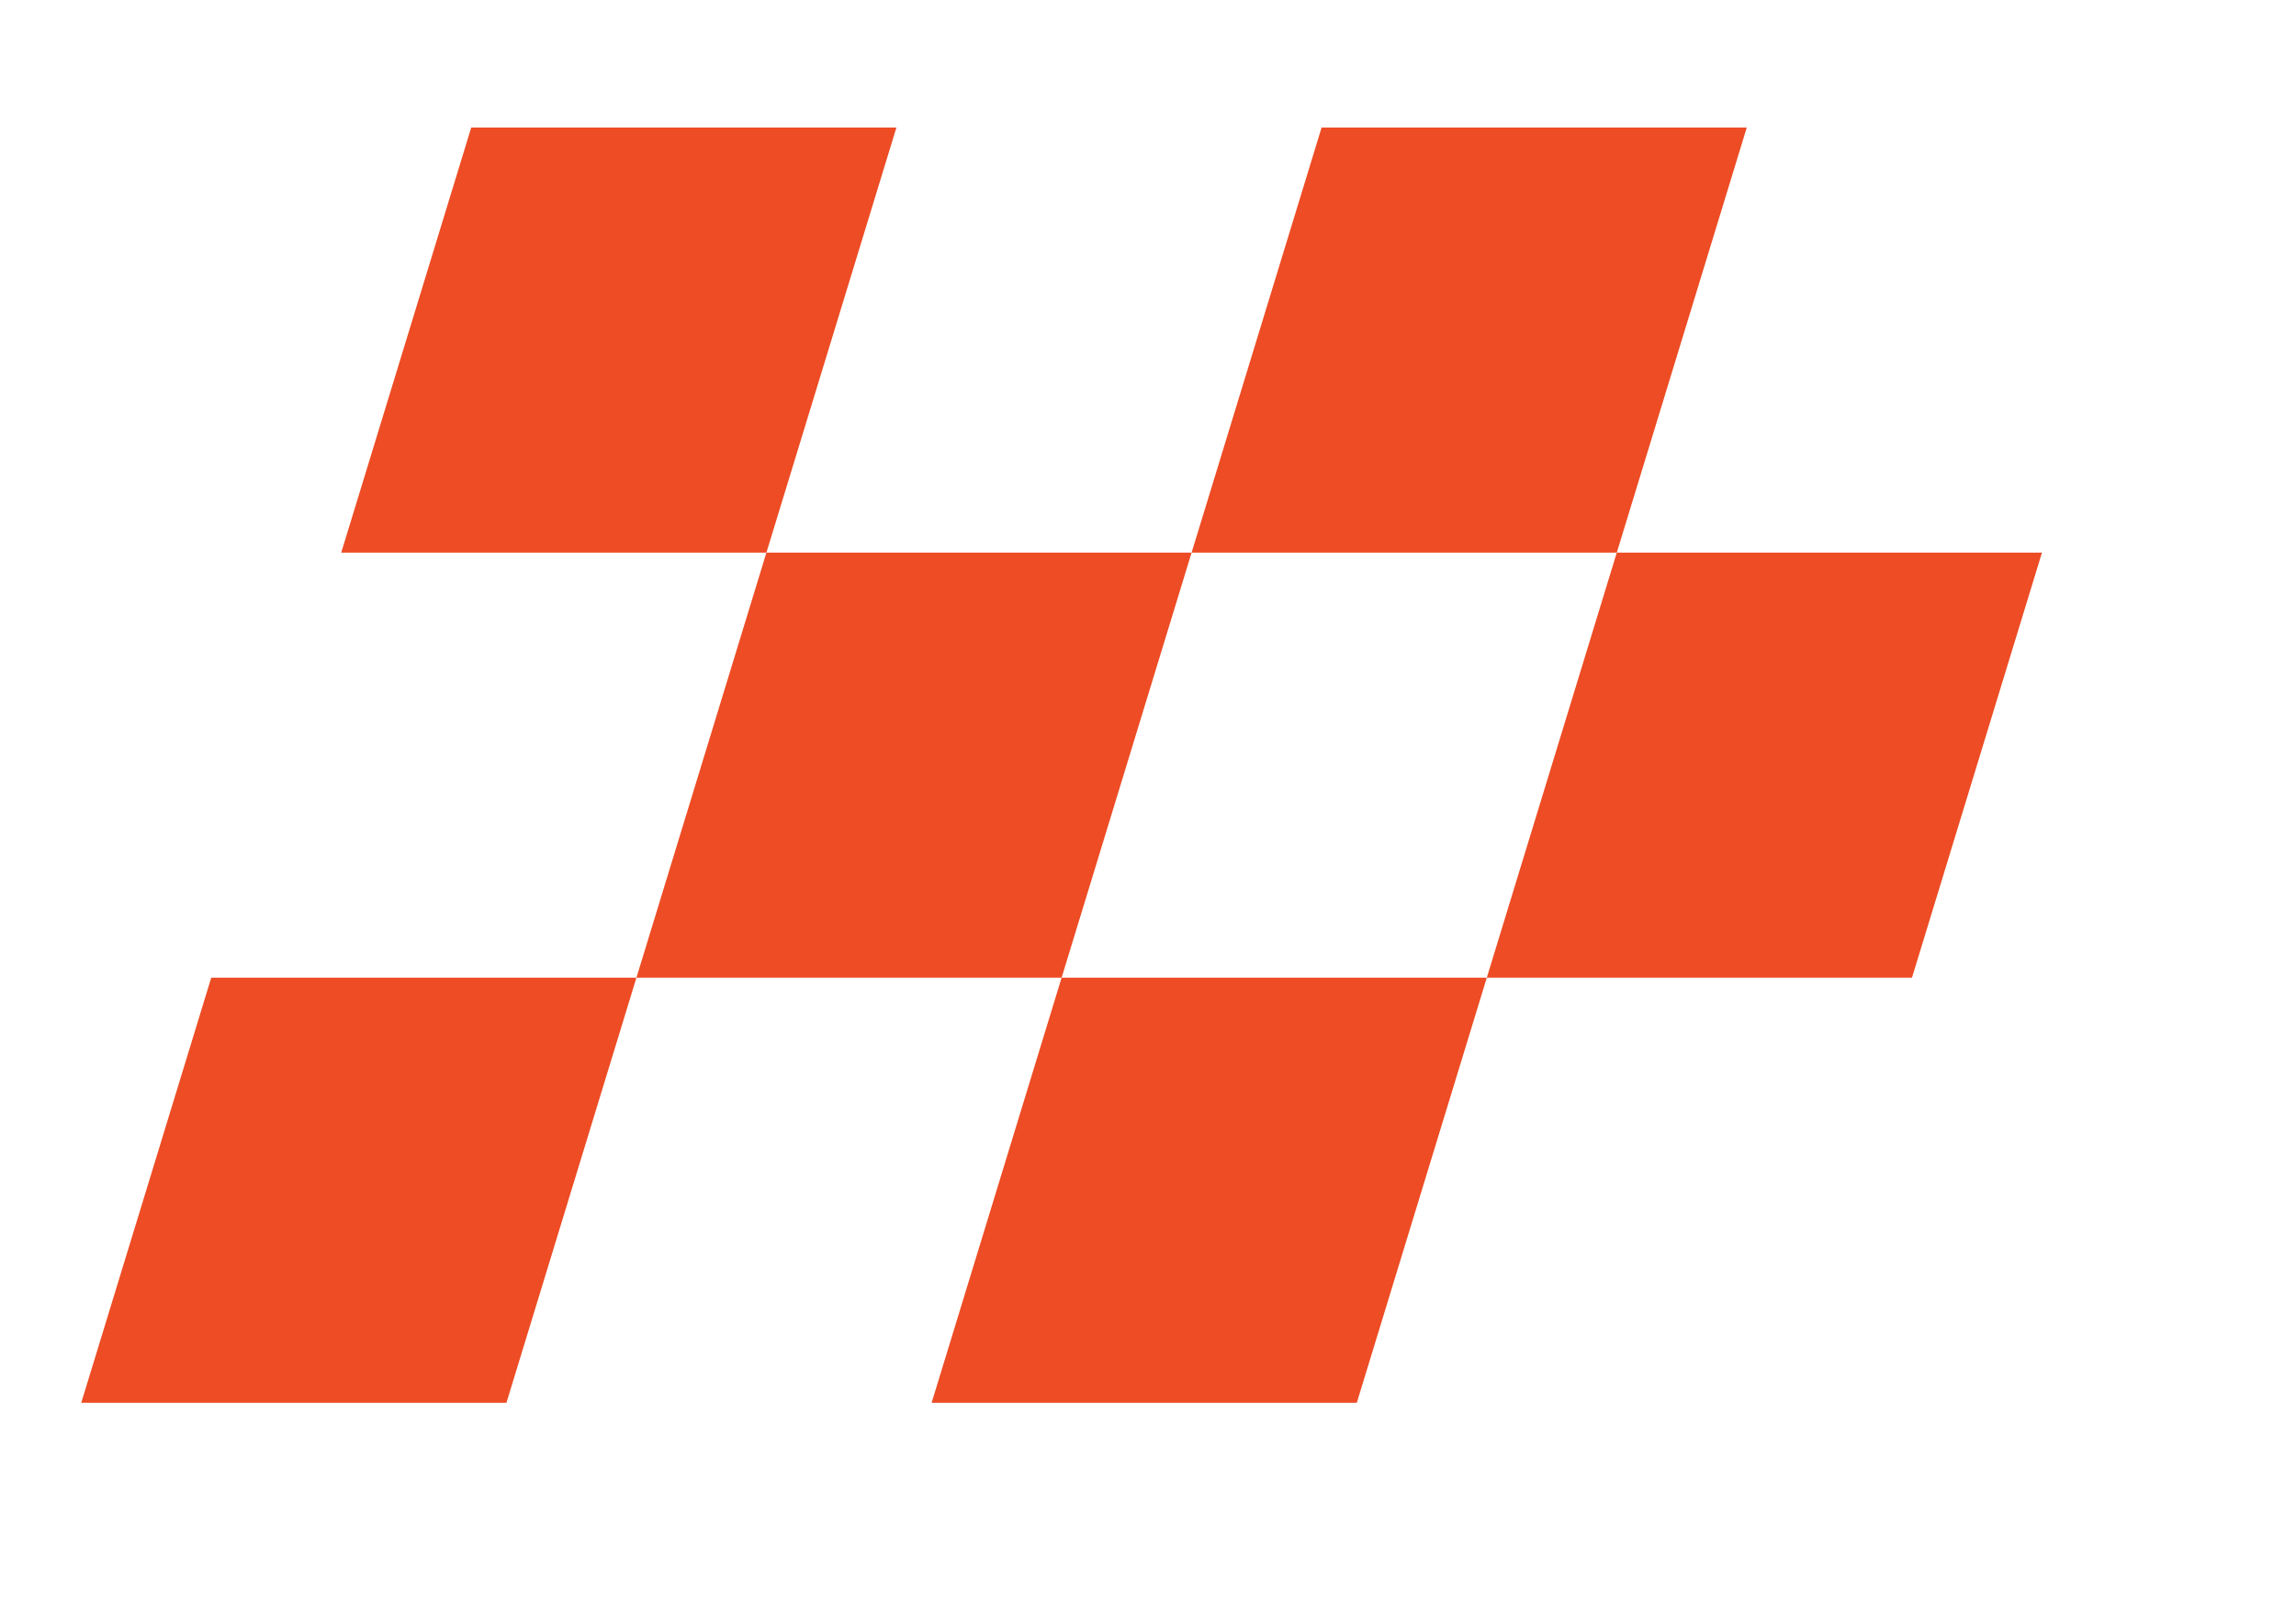
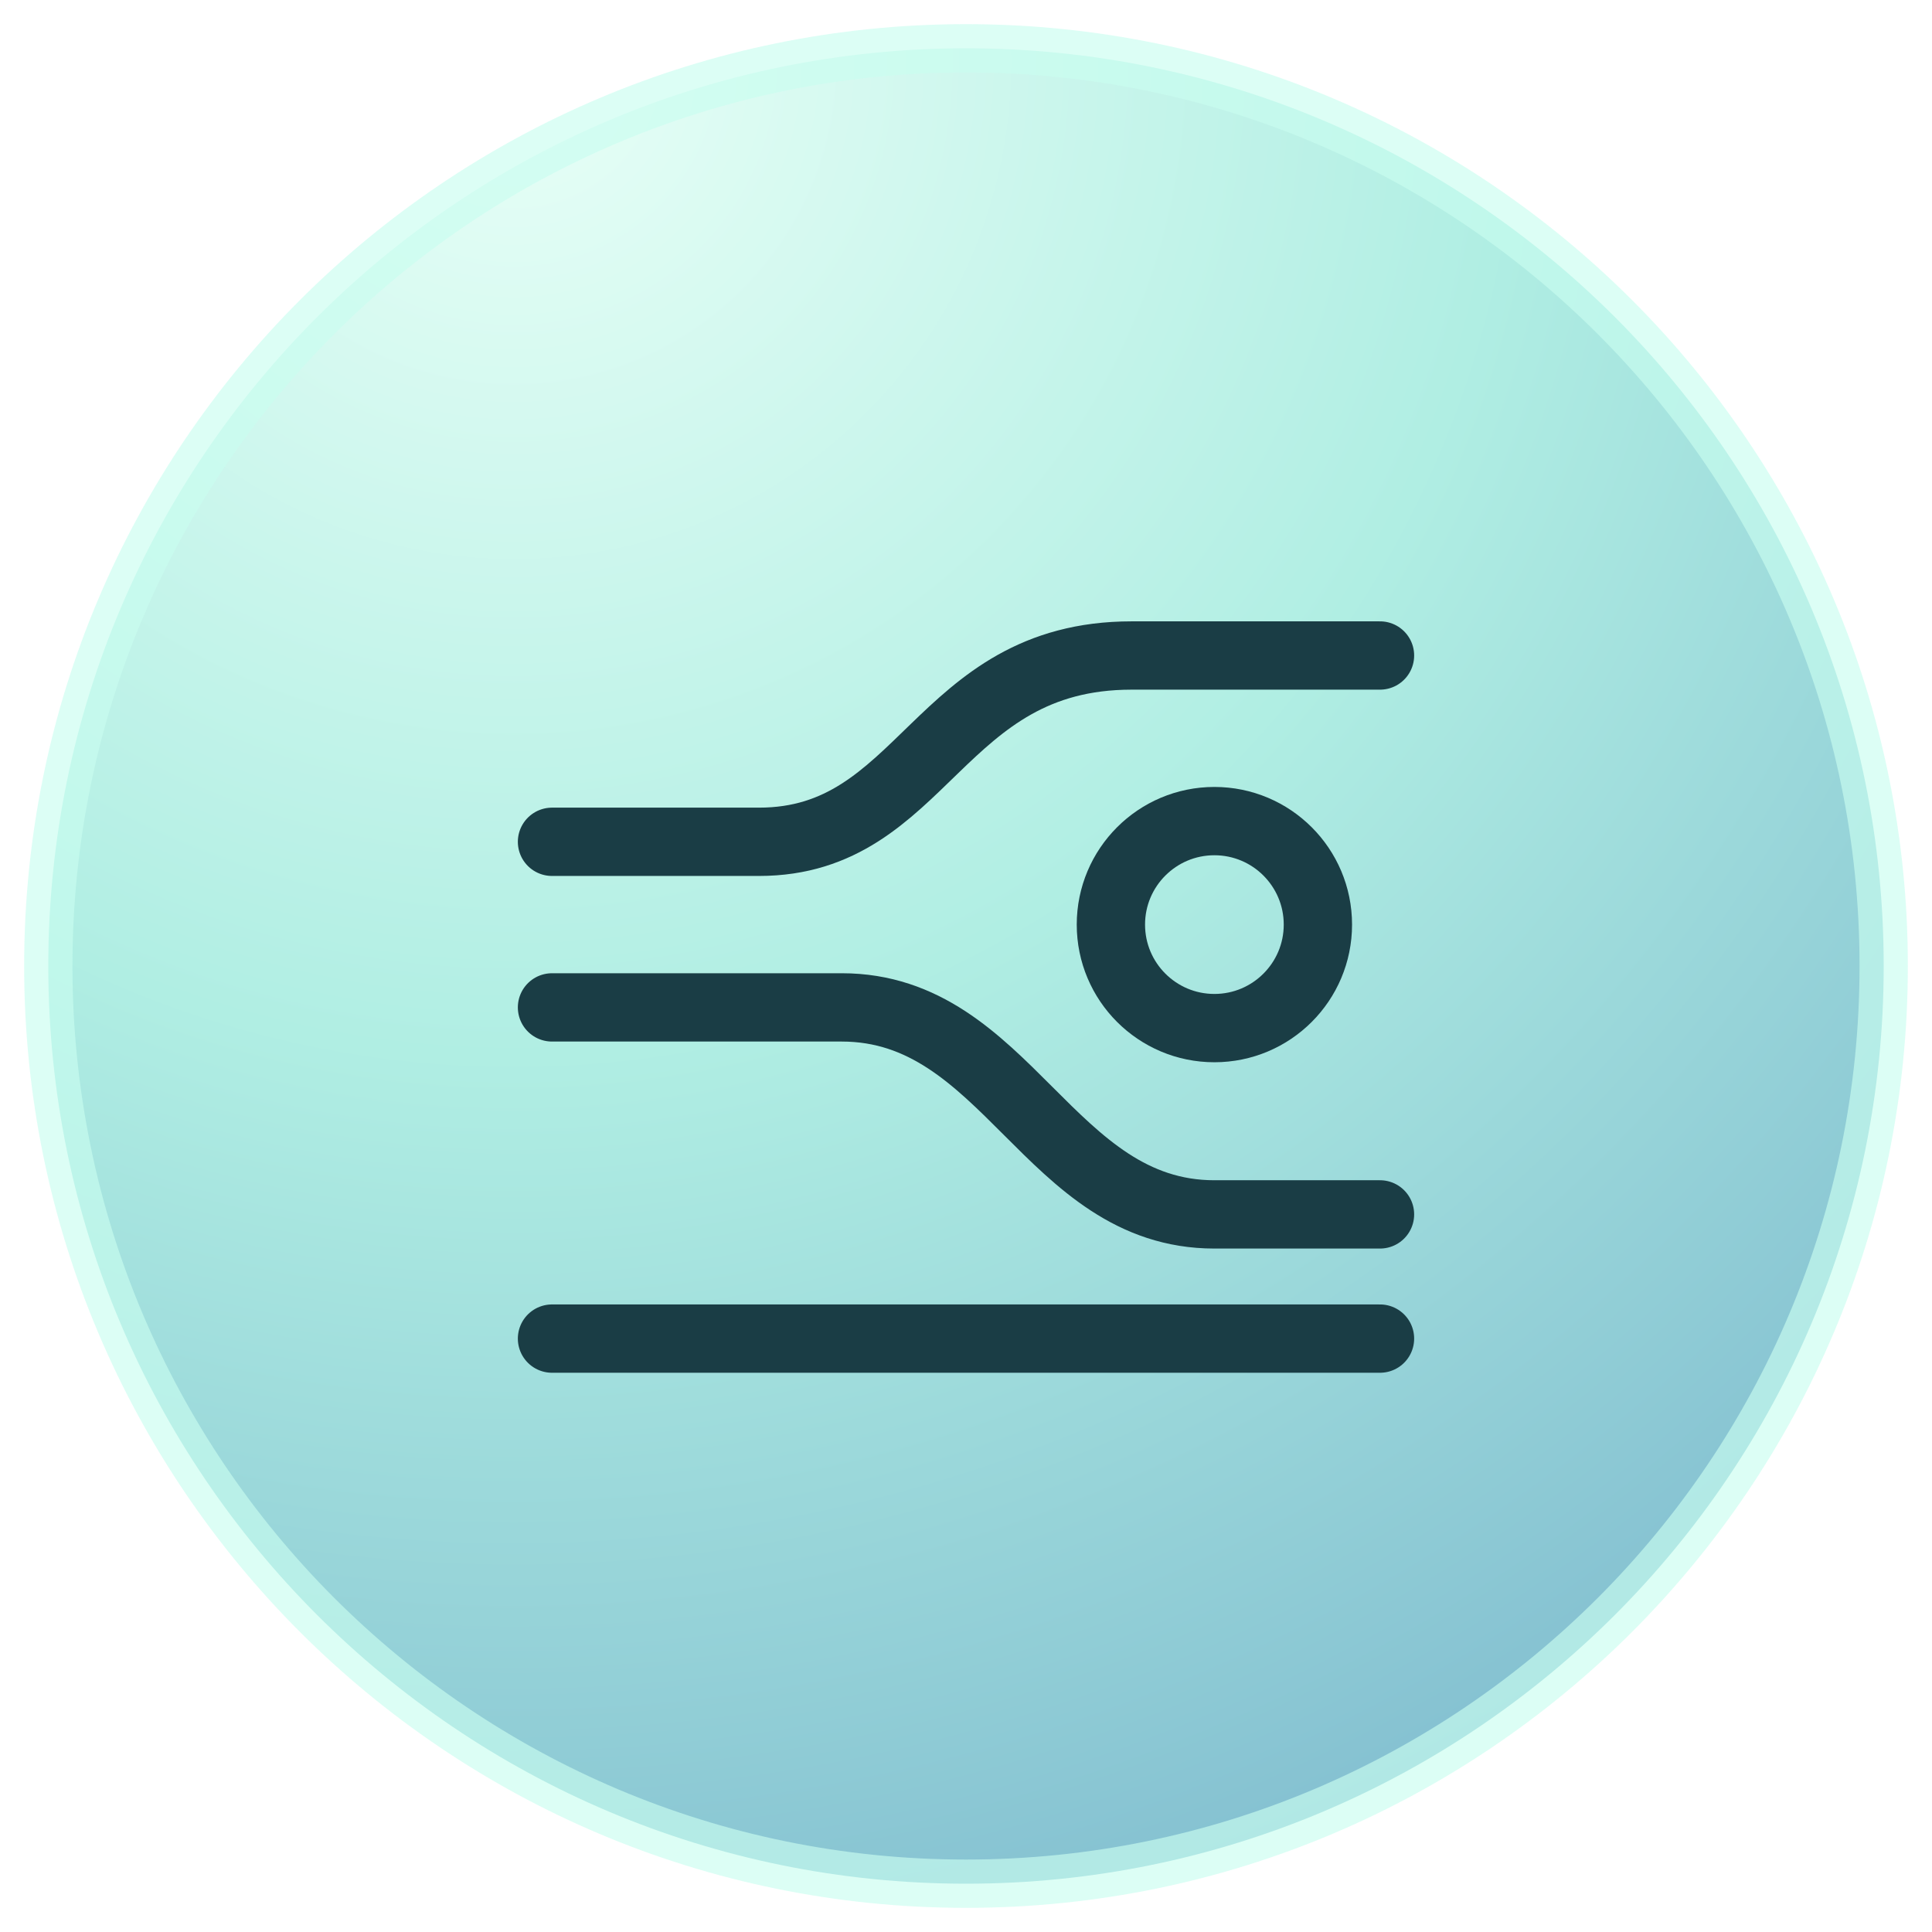
- <svg xmlns="http://www.w3.org/2000/svg" viewBox="0 0 54 38">
-   <g transform="skewX(-17) translate(12 0)">
-     <path fill="#ed4c24" d="M0 3h10v10H0zm20 0h10v10H20zM10 13h10v10H10zm20 0h10v10H30zM0 23h10v10H0zm20 0h10v10H20z" />
+ <svg xmlns="http://www.w3.org/2000/svg" viewBox="0 0 40 40">
+   <defs>
+     <radialGradient id="mint" cx="25%" cy="0%" r="110%">
+       <stop stop-color="#e9fff7" />
+       <stop offset=".5" stop-color="#b0eee3" />
+       <stop offset="1" stop-color="#82bed0" />
+     </radialGradient>
+   </defs>
+   <circle cx="20" cy="20" r="19" fill="url(#mint)" stroke="#c9fdf0" stroke-opacity=".65" />
+   <g transform="translate(8 8) scale(.85714)" fill="none" stroke="#1a3d45" stroke-width="1.65" stroke-linecap="round" stroke-linejoin="round">
+     <path d="M4 11h5c4 0 4.3-4.5 9-4.5h6M4 15h7c4 0 5 5 9 5h4M4 23h20" />
+     <circle cx="20" cy="13" r="2.5" />
  </g>
</svg>
